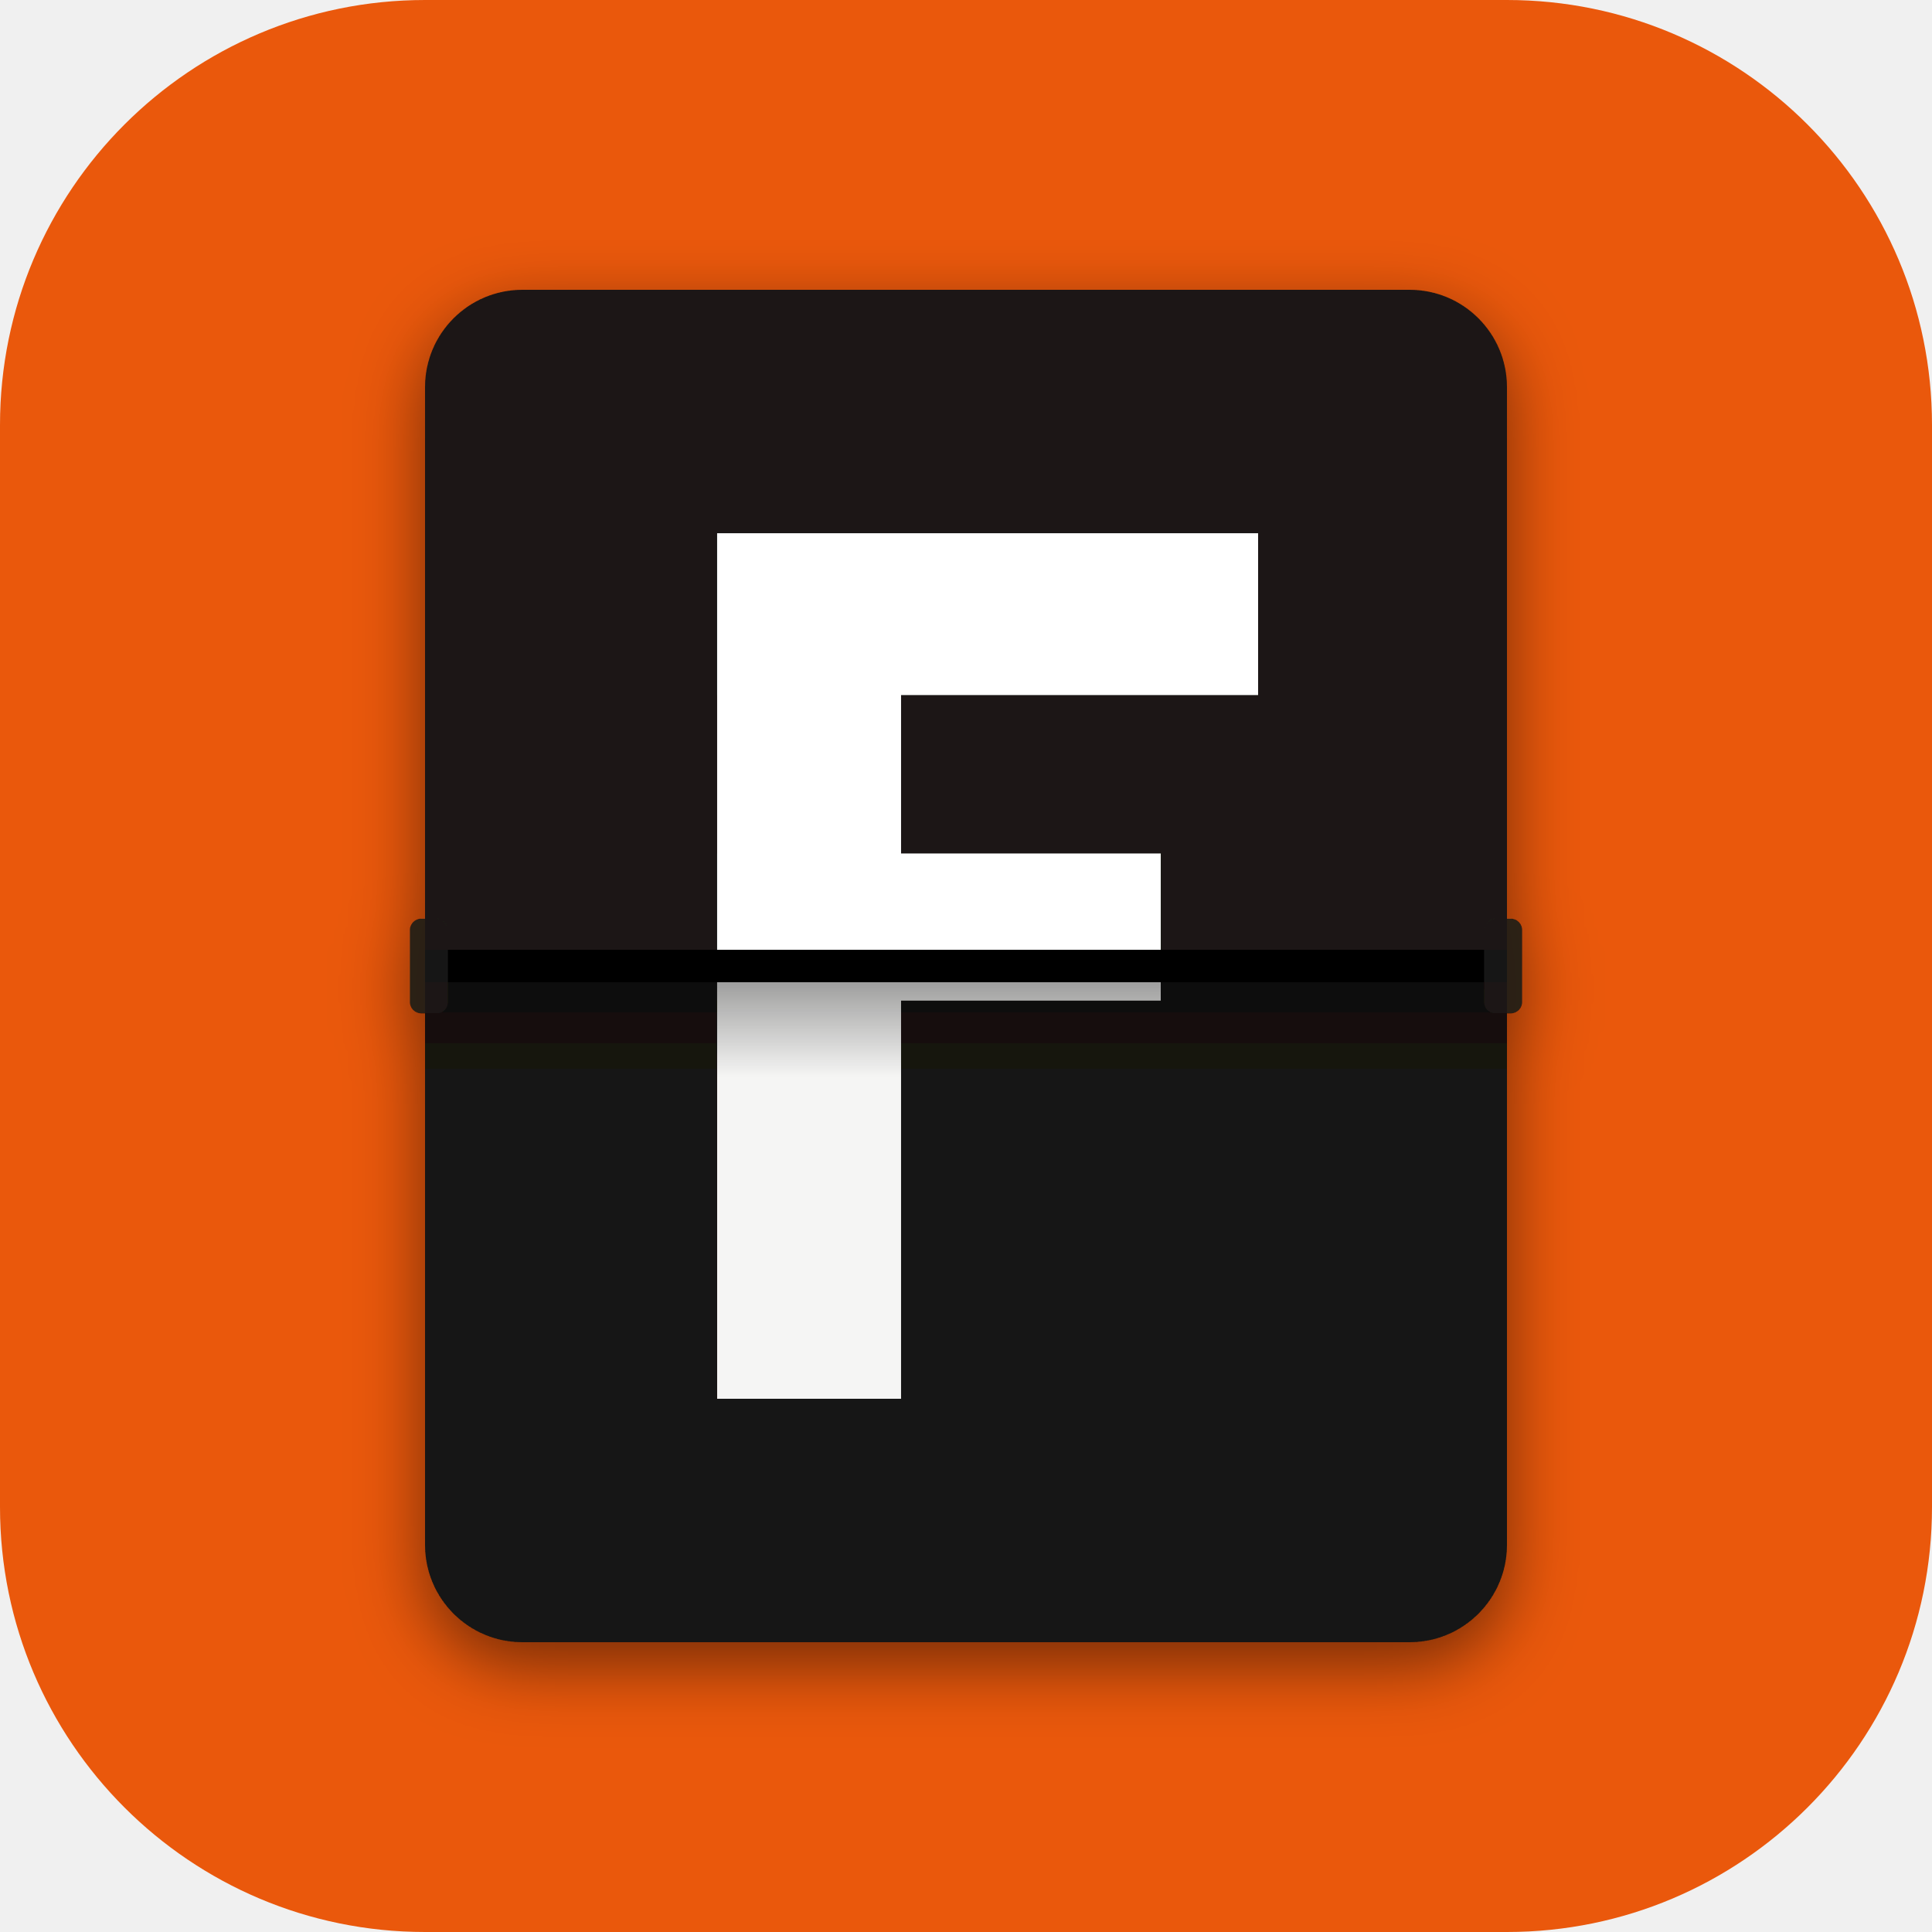
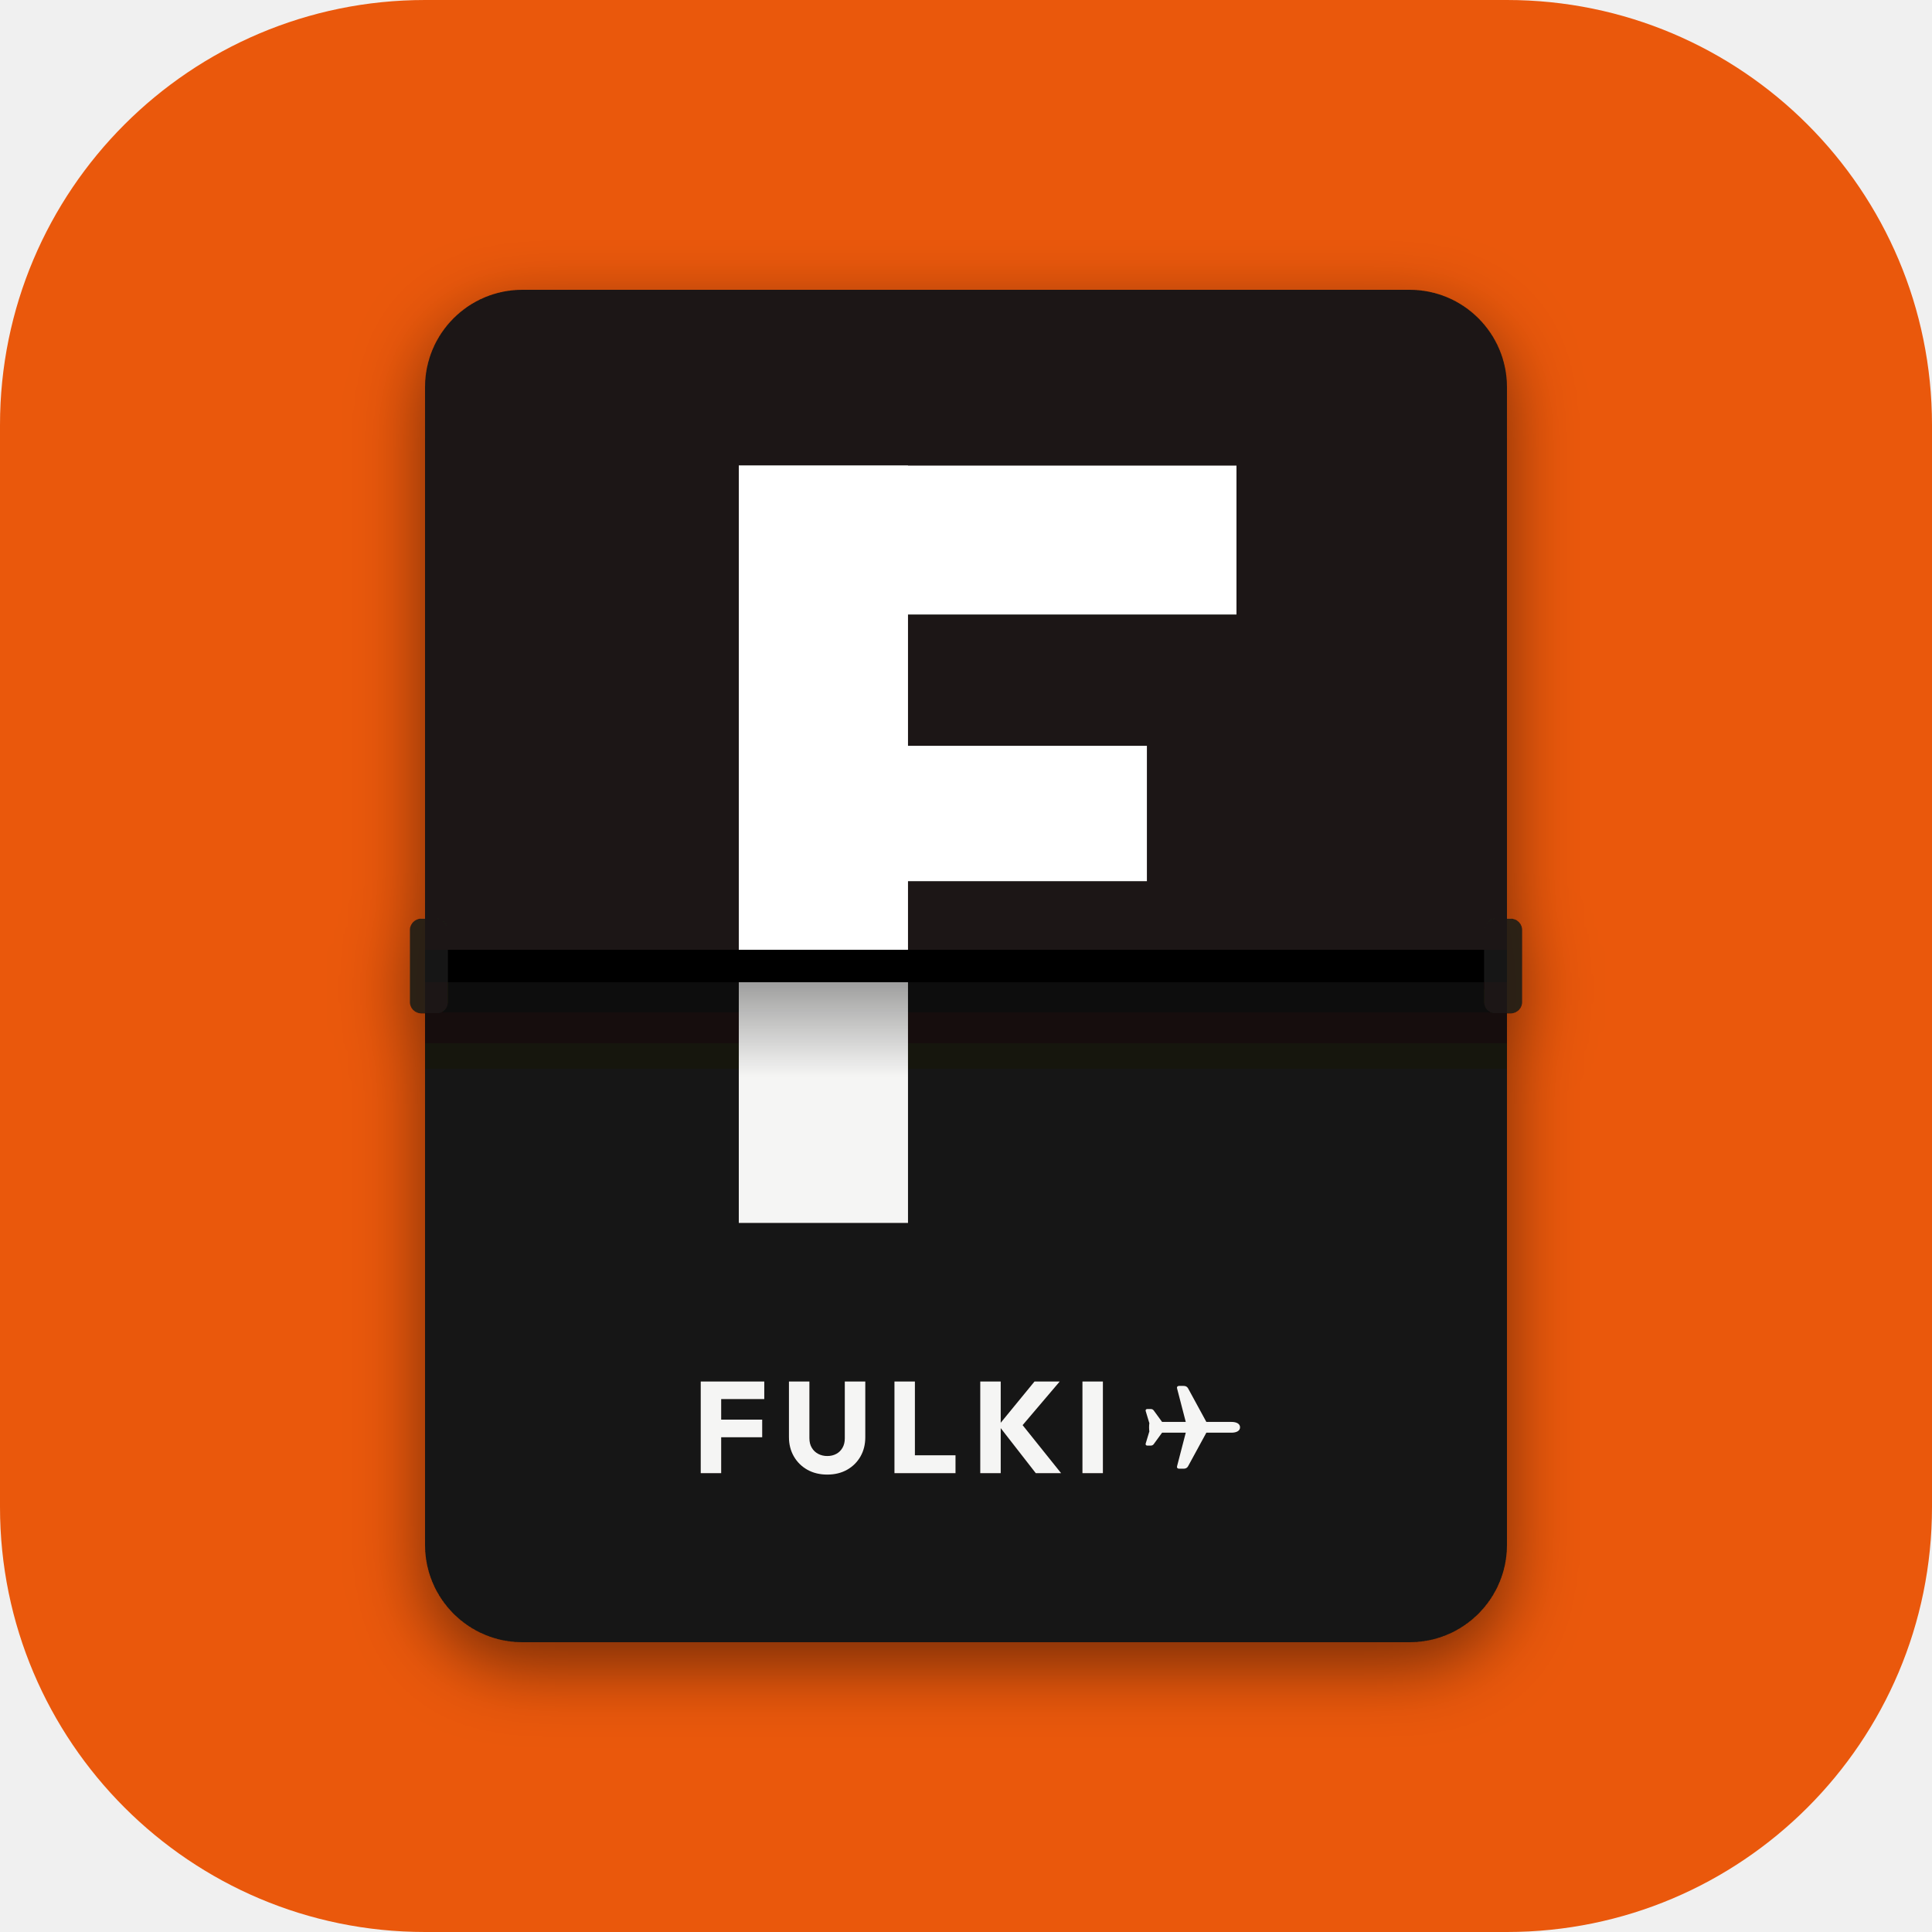
<svg xmlns="http://www.w3.org/2000/svg" viewBox="0 0 512 512" width="512" height="512" role="img" aria-label="Fulki Travel &amp; Tours">
  <defs>
    <clipPath id="tileaorange">
      <rect width="512" height="512" rx="112.64" />
    </clipPath>
    <clipPath id="fcaoranget">
      <rect x="112.64" y="76.80" width="286.72" height="174.90" />
    </clipPath>
    <clipPath id="fcaorangeb">
      <rect x="112.64" y="260.30" width="286.72" height="174.90" />
    </clipPath>
    <linearGradient id="fcaoranges" x1="0" y1="0" x2="0" y2="1">
      <stop offset="0" stop-color="#000" stop-opacity="0.35" />
      <stop offset="1" stop-color="#000" stop-opacity="0" />
    </linearGradient>
    <filter id="shaorange" x="-20%" y="-20%" width="140%" height="140%">
      <feDropShadow dx="0" dy="6.14" stdDeviation="9.22" flood-color="#000" flood-opacity="0.5" />
    </filter>
  </defs>
  <g clip-path="url(#tileaorange)">
    <rect width="512" height="512" fill="#EA580C" />
    <g filter="url(#shaorange)">
      <g clip-path="url(#fcaoranget)">
        <rect x="112.64" y="76.80" width="286.72" height="358.40" rx="25.80" fill="#1C1917" />
        <g fill="#FFFFFF">
-           <rect x="190.05" y="141.31" width="48.74" height="229.38" />
-           <rect x="190.05" y="141.31" width="143.36" height="42.89" />
-           <rect x="190.05" y="226.18" width="117.56" height="38.99" />
+           <rect x="195.79" y="123.39" width="44.84" height="200.70" />
+           <rect x="195.79" y="123.39" width="131.89" height="39.46" />
+           <rect x="195.79" y="197.65" width="108.15" height="35.87" />
        </g>
      </g>
      <g clip-path="url(#fcaorangeb)">
        <rect x="112.64" y="76.80" width="286.72" height="358.40" rx="25.80" fill="#171412" />
        <g fill="#F5F5F4">
-           <rect x="190.05" y="141.31" width="48.74" height="229.38" />
-           <rect x="190.05" y="141.31" width="143.36" height="42.89" />
-           <rect x="190.05" y="226.18" width="117.56" height="38.99" />
+           <rect x="195.79" y="123.39" width="44.84" height="200.70" />
+           <rect x="195.79" y="123.39" width="131.89" height="39.46" />
+           <rect x="195.79" y="197.65" width="108.15" height="35.87" />
        </g>
        <rect x="112.64" y="260.30" width="286.72" height="25.09" fill="url(#fcaoranges)" />
+         <path fill="#F5F5F4" transform="translate(183.38 390.40)" d="M2.32 0V-24.29H7.74V0ZM6.47 -9.51V-14.18H18.61V-9.51ZM6.47 -19.63V-24.29H19.16V-19.63ZM35.86 0.38Q32.87 0.38 30.58 -0.9Q28.3 -2.18 27 -4.43Q25.7 -6.68 25.7 -9.55V-24.29H31.12V-9.26Q31.12 -7.79 31.75 -6.73Q32.38 -5.67 33.45 -5.11Q34.53 -4.54 35.85 -4.54Q37.21 -4.54 38.25 -5.11Q39.29 -5.67 39.89 -6.72Q40.5 -7.77 40.5 -9.22V-24.29H45.93V-9.51Q45.93 -6.64 44.65 -4.41Q43.37 -2.18 41.11 -0.9Q38.84 0.38 35.86 0.38ZM53.66 0V-24.29H59.08V0ZM57.82 0V-4.73H69.84V0ZM91.11 0 81.25 -12.66 90.78 -24.29H97.46L86.72 -11.66V-13.85L97.82 0ZM76.4 0V-24.29H81.82V0ZM103.48 0V-24.29H108.9V0Z" />
+         <path transform="translate(315.87 378.25) rotate(0) scale(0.2551)" fill="#F5F5F4" d="M50 0C50 -3.6 46.5 -5.6 41 -5.6H15L-4 -40.5C-5 -42.3 -6.6 -43 -8.6 -43H-13.4C-15 -43 -15.9 -41.8 -15.4 -40.3L-6.4 -5.6H-31L-39.6 -17.4C-40.4 -18.5 -41.4 -19 -42.8 -19H-46.4C-47.7 -19 -48.4 -18 -48 -16.8L-44.2 -4.2C-44.6 -2.8 -44.6 2.8 -44.2 4.2L-48 16.8C-48.4 18 -47.7 19 -46.4 19H-42.8C-41.4 19 -40.4 18.5 -39.6 17.4L-31 5.6H-6.4L-15.4 40.3C-15.9 41.8 -15 43 -13.4 43H-8.6C-6.6 43 -5 42.3 -4 40.5L15 5.6H41C46.5 5.6 50 3.6 50 0Z" />
      </g>
      <rect x="112.64" y="251.70" width="286.72" height="8.60" fill="#000" />
      <rect x="108.63" y="243.46" width="10.04" height="25.09" rx="3.01" fill="#1C1917" opacity="0.9" />
      <rect x="393.34" y="243.46" width="10.04" height="25.09" rx="3.01" fill="#1C1917" opacity="0.9" />
    </g>
  </g>
</svg>
